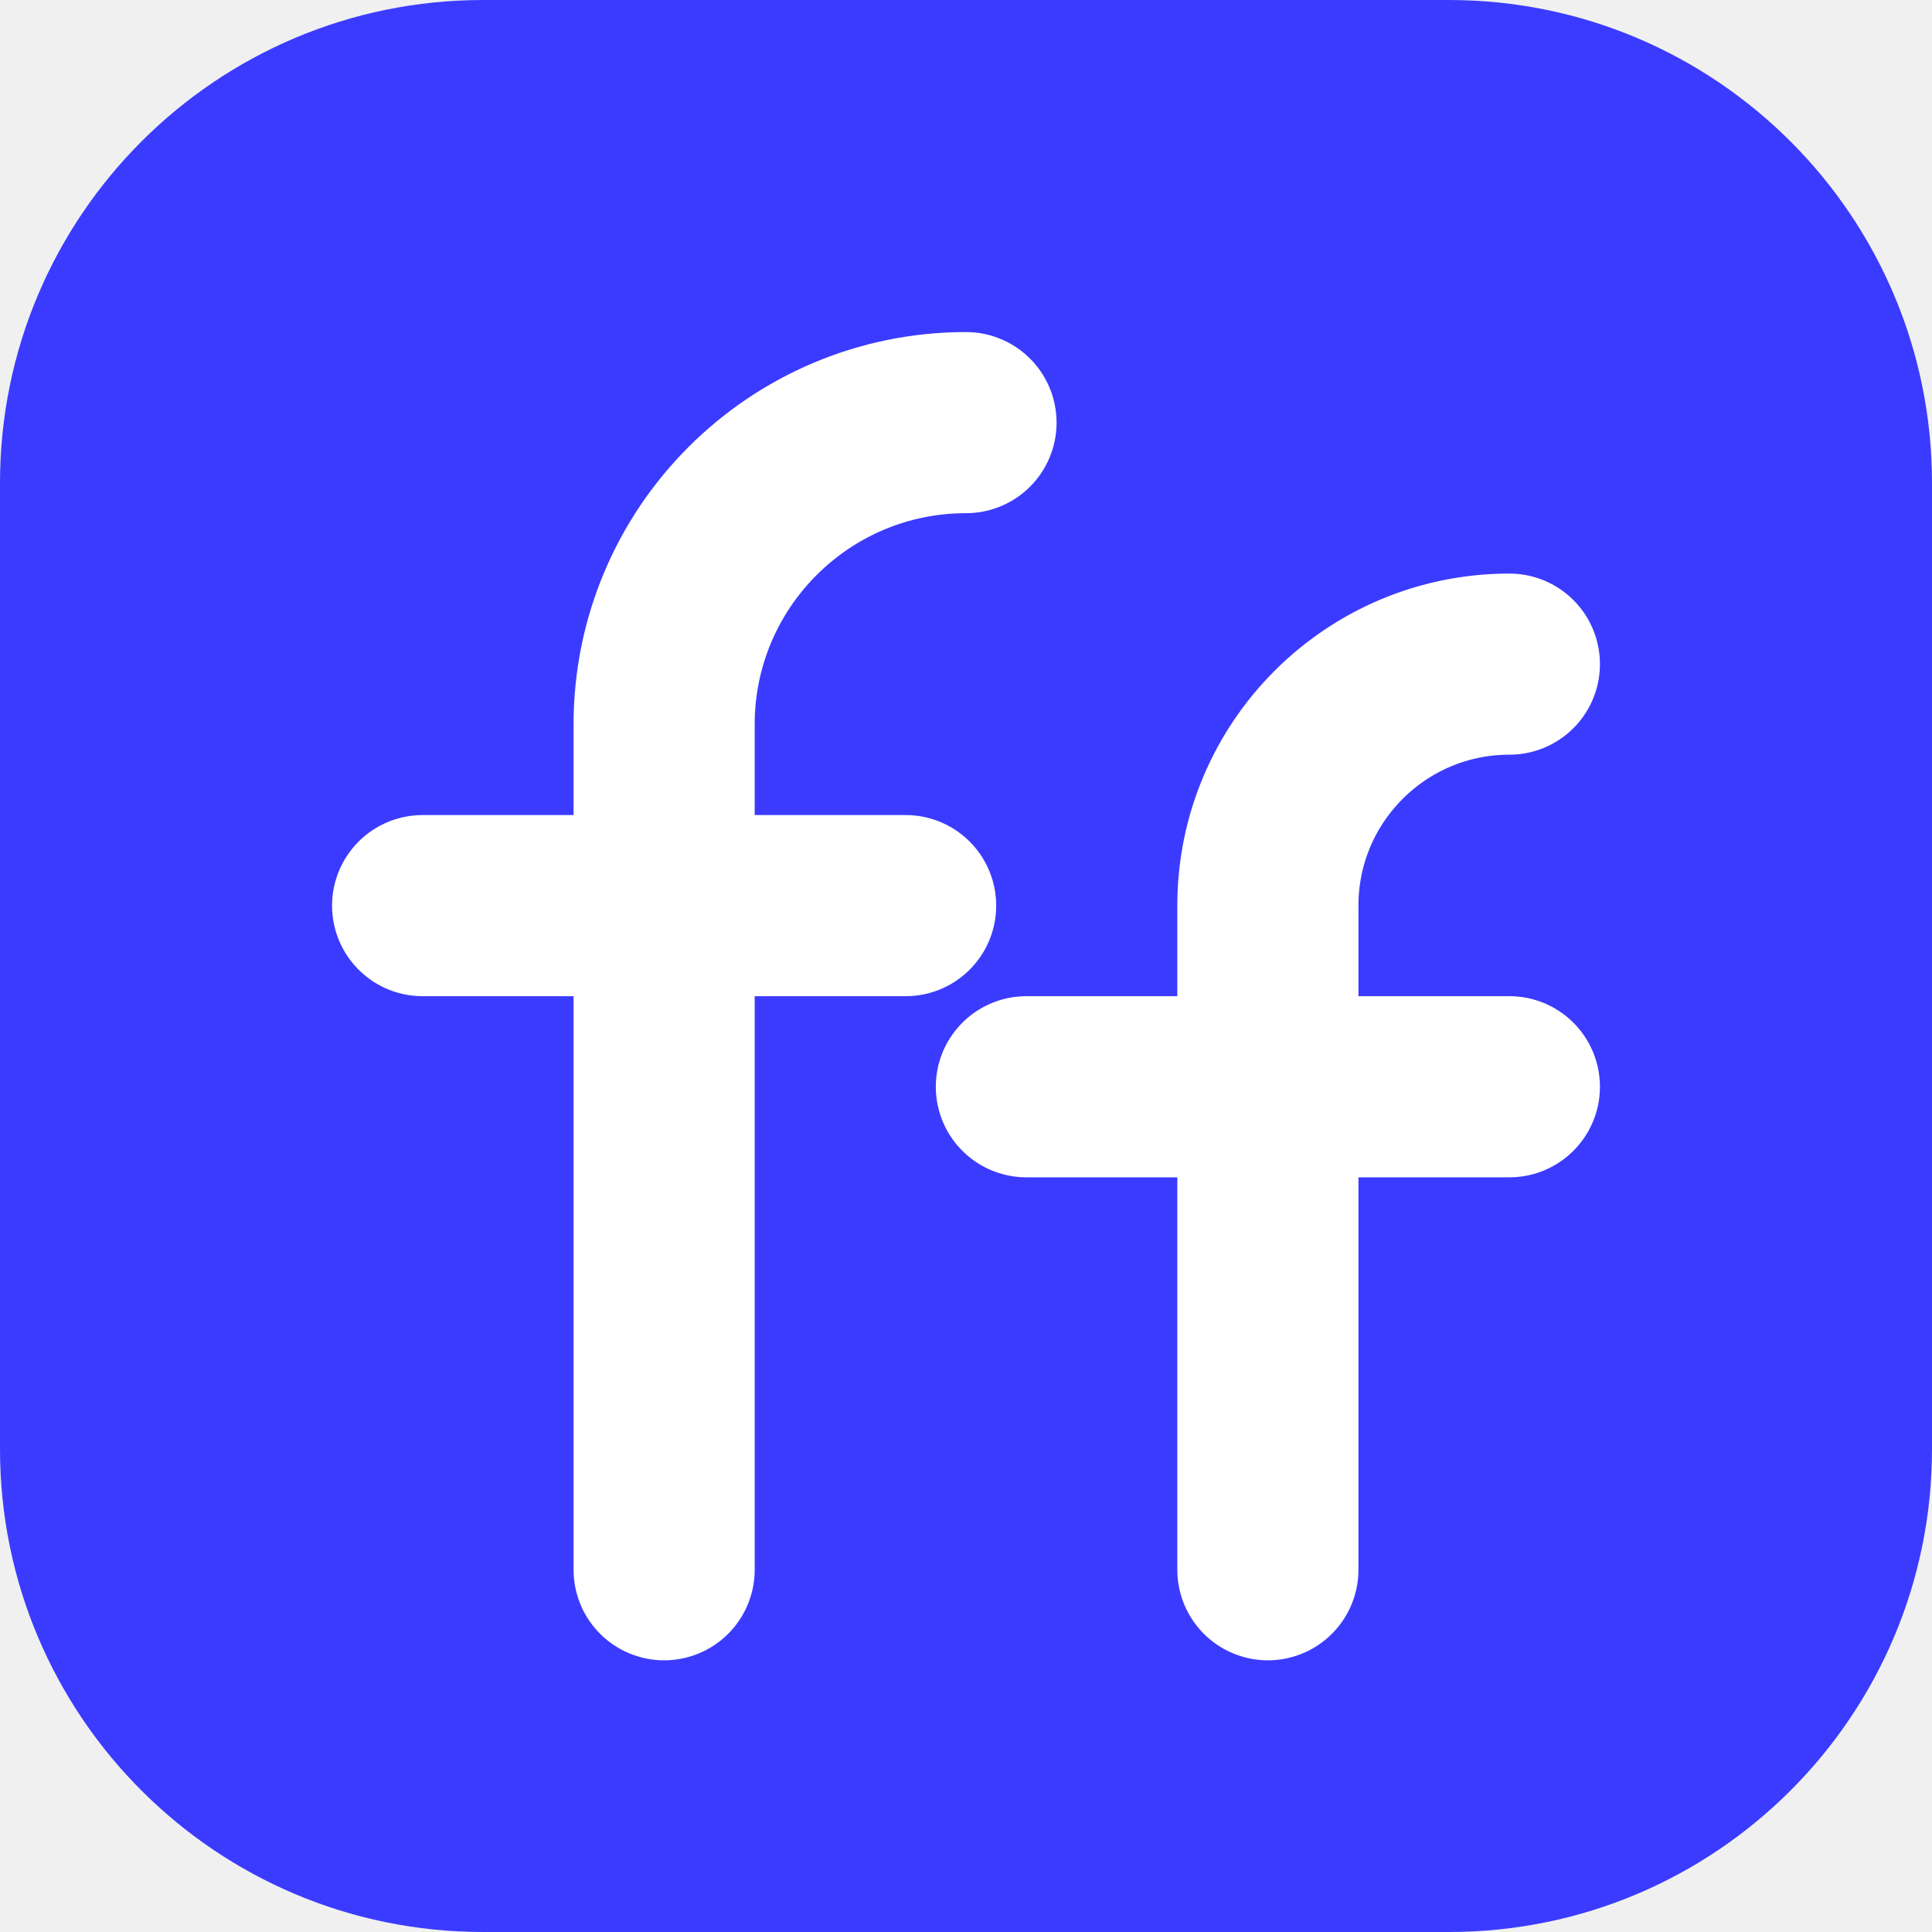
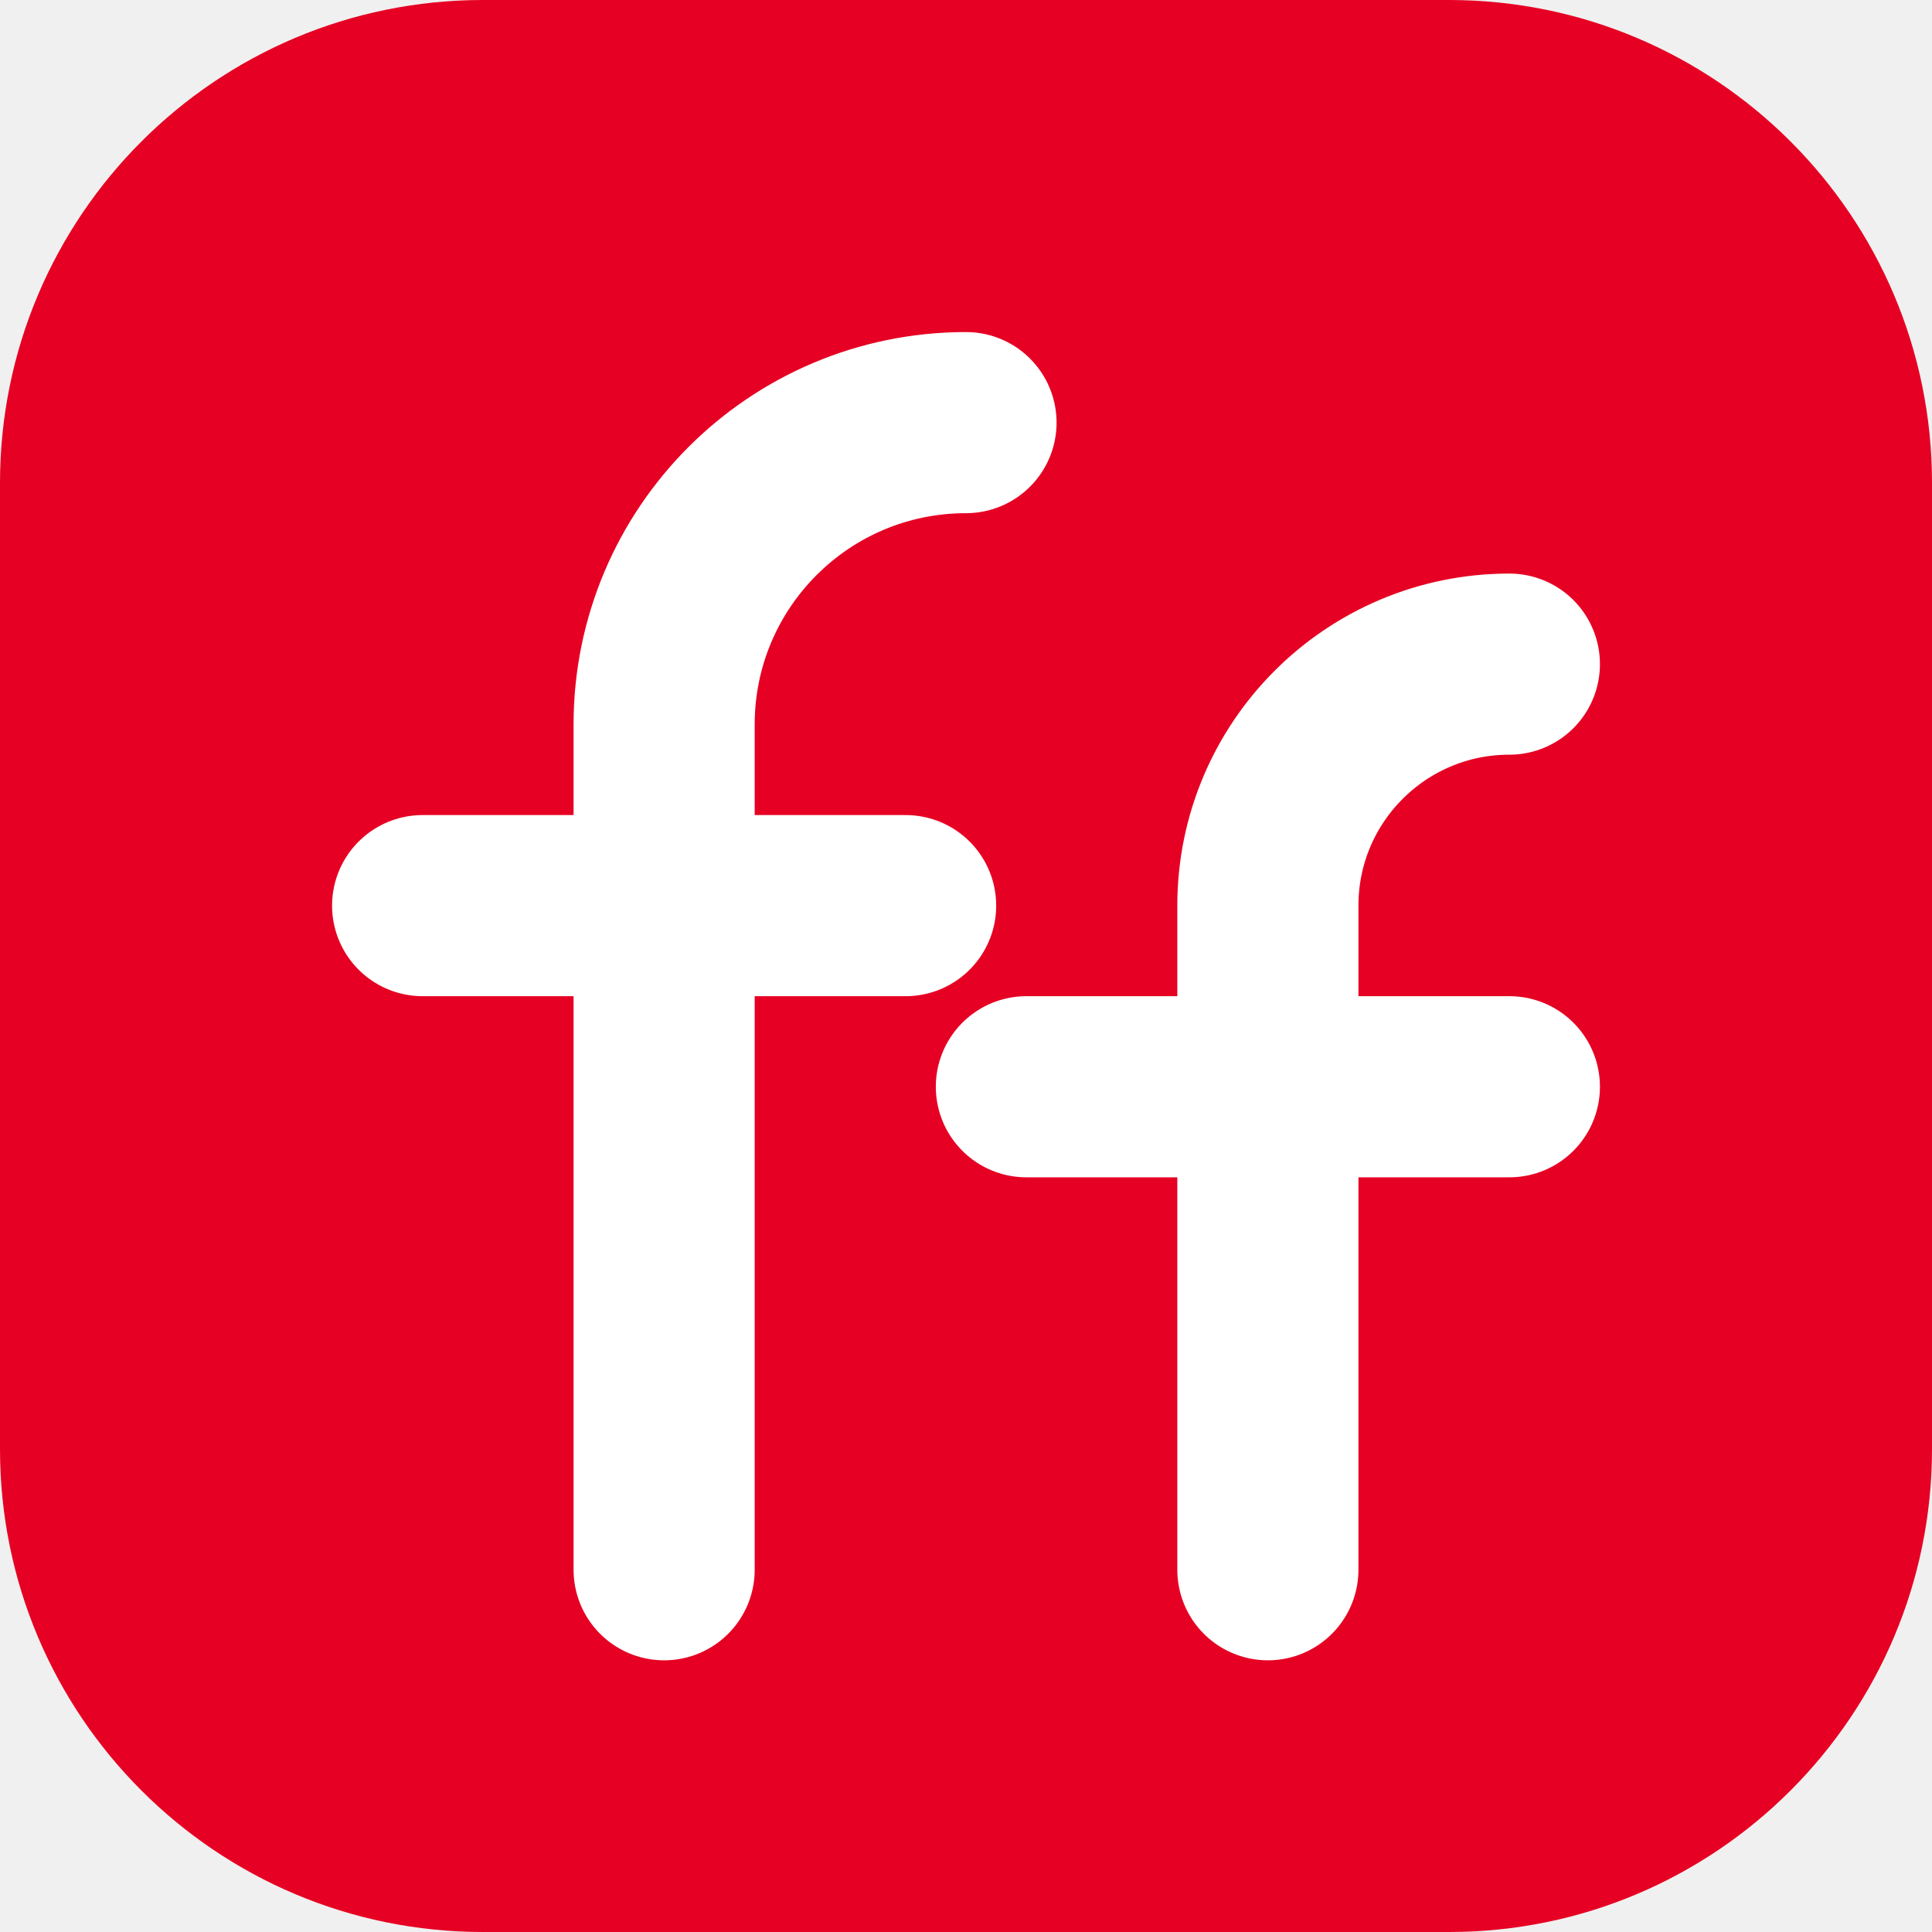
<svg xmlns="http://www.w3.org/2000/svg" viewBox="0 0 32 32">
-   <rect width="32" height="32" rx="8" fill="#3B3BFF" />
+   <rect width="32" height="32" rx="8" fill="#e60023" />
  <g fill="none" stroke="#fff" stroke-width="3" stroke-linecap="round" stroke-linejoin="round">
    <path d="M11 26V12a5 5 0 0 1 5-5" />
    <path d="M7 15h8" />
    <path d="M21 26V15a4 4 0 0 1 4-4" />
    <path d="M17 18h8" />
  </g>
</svg>
